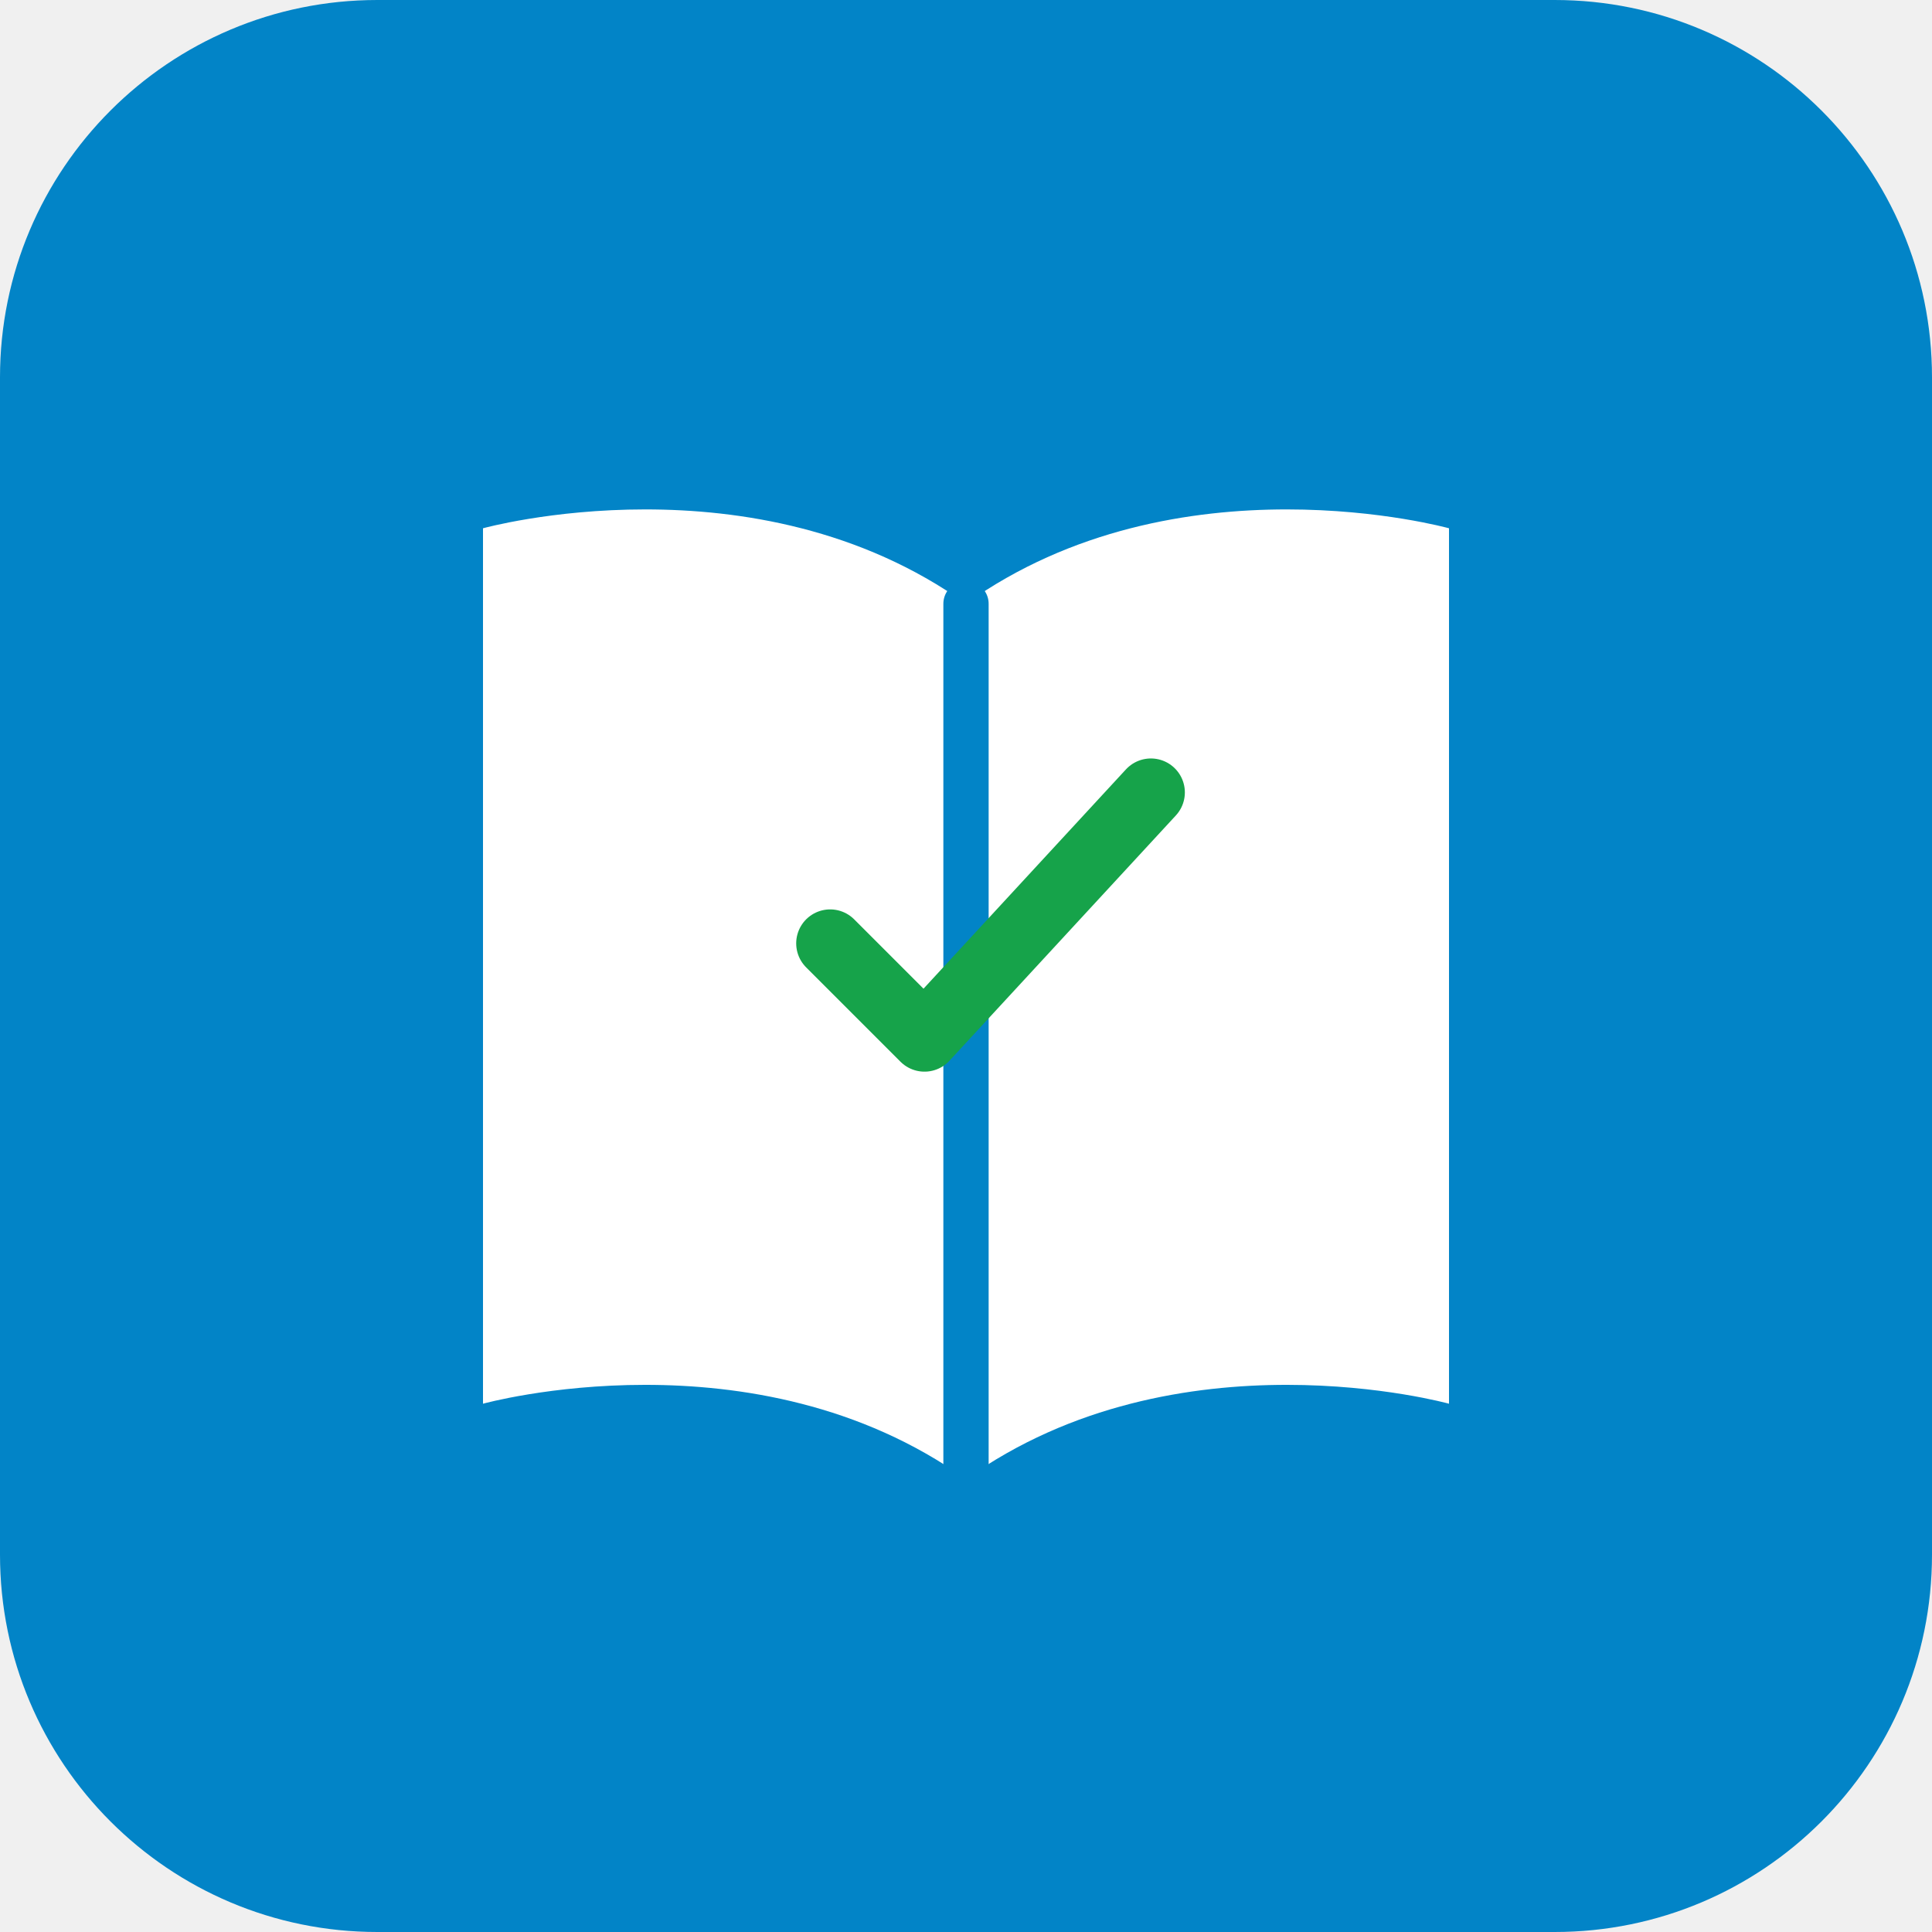
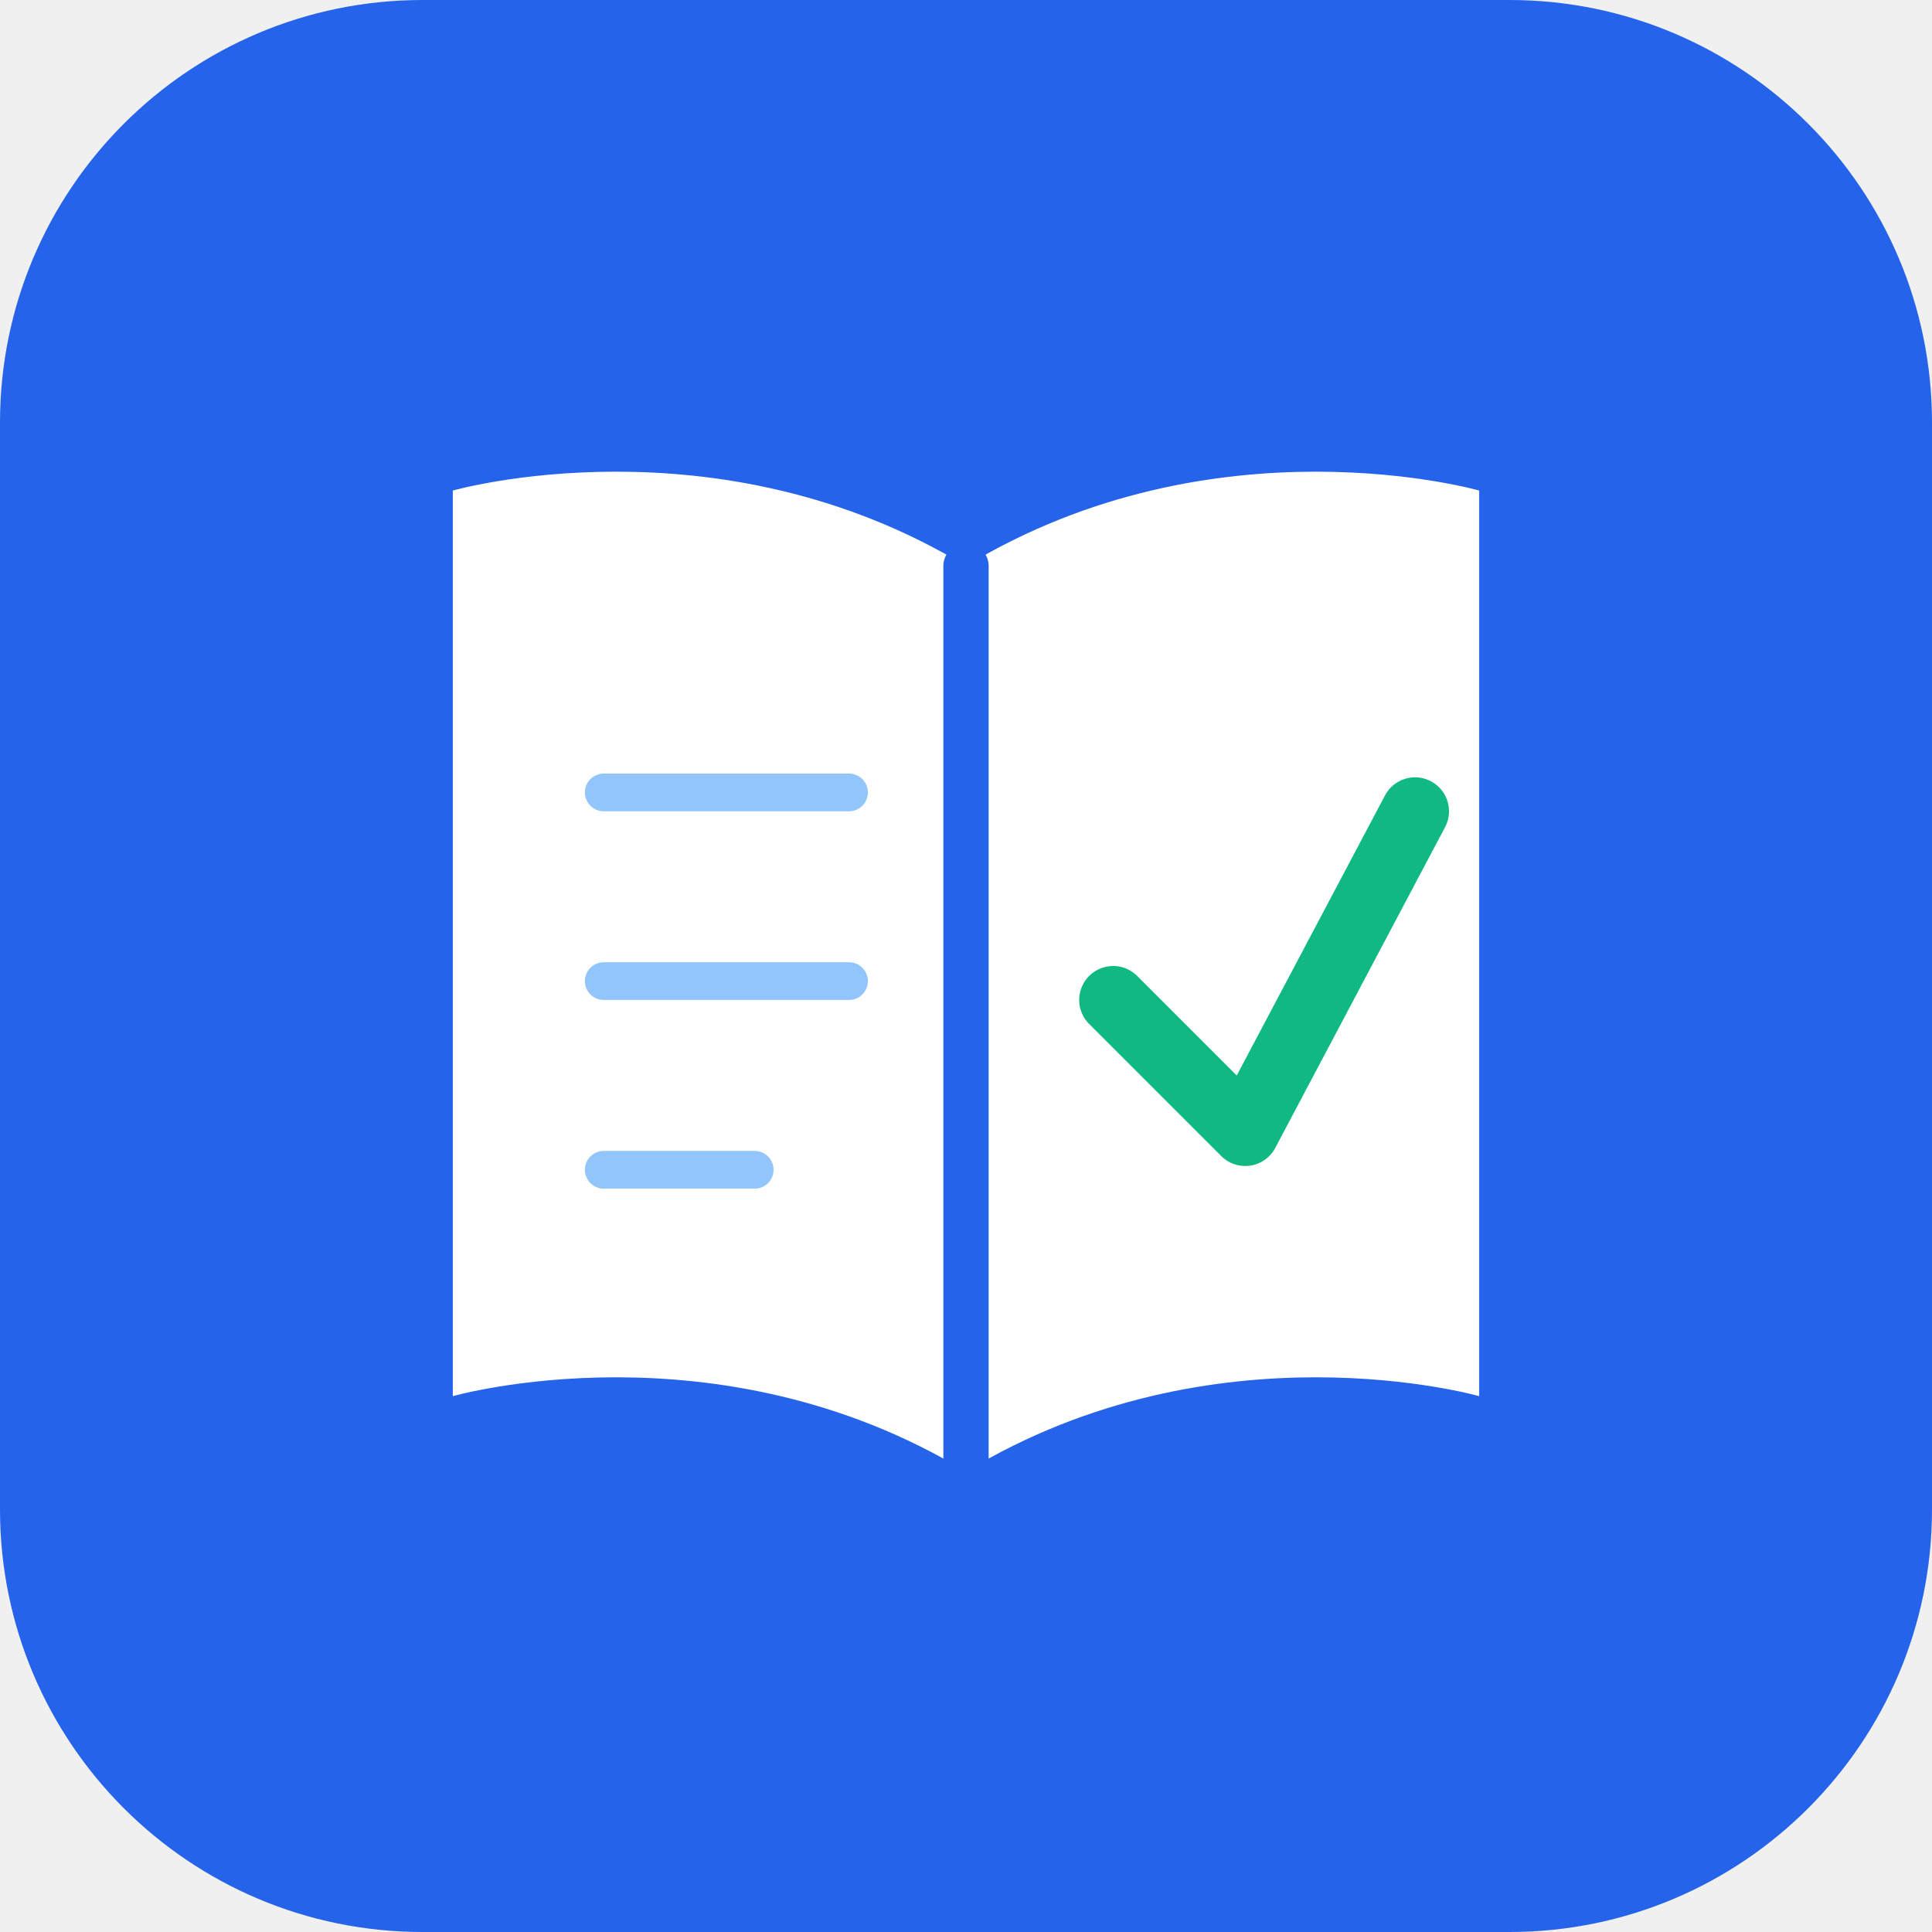
<svg xmlns="http://www.w3.org/2000/svg" viewBox="0 0 512 512" width="512" height="512">
-   <rect width="512" height="512" rx="100" fill="#0284c7" />
-   <path d="M128 140 C128 140, 200 120, 256 160 C312 120, 384 140, 384 140 L384 372 C384 372, 312 352, 256 392 C200 352, 128 372, 128 372 Z" fill="#ffffff" />
-   <line x1="256" y1="160" x2="256" y2="392" stroke="#0284c7" stroke-width="12" stroke-linecap="round" />
-   <path d="M220 250 L245 275 L305 210" fill="none" stroke="#16a34a" stroke-width="18" stroke-linecap="round" stroke-linejoin="round" />
+   <rect width="512" height="512" rx="112" fill="#2563eb" />
+   <path d="M120 130 C120 130, 190 110, 256 150 C322 110, 392 130, 392 130 L392 370 C392 370, 322 350, 256 390 C190 350, 120 370, 120 370 Z" fill="#ffffff" />
+   <line x1="256" y1="150" x2="256" y2="390" stroke="#2563eb" stroke-width="12" stroke-linecap="round" />
+   <line x1="160" y1="210" x2="225" y2="210" stroke="#93c5fd" stroke-width="10" stroke-linecap="round" />
+   <line x1="160" y1="260" x2="225" y2="260" stroke="#93c5fd" stroke-width="10" stroke-linecap="round" />
+   <line x1="160" y1="310" x2="200" y2="310" stroke="#93c5fd" stroke-width="10" stroke-linecap="round" />
+   <polyline points="295,265 330,300 375,215" fill="none" stroke="#10b981" stroke-width="18" stroke-linecap="round" stroke-linejoin="round" />
</svg>
